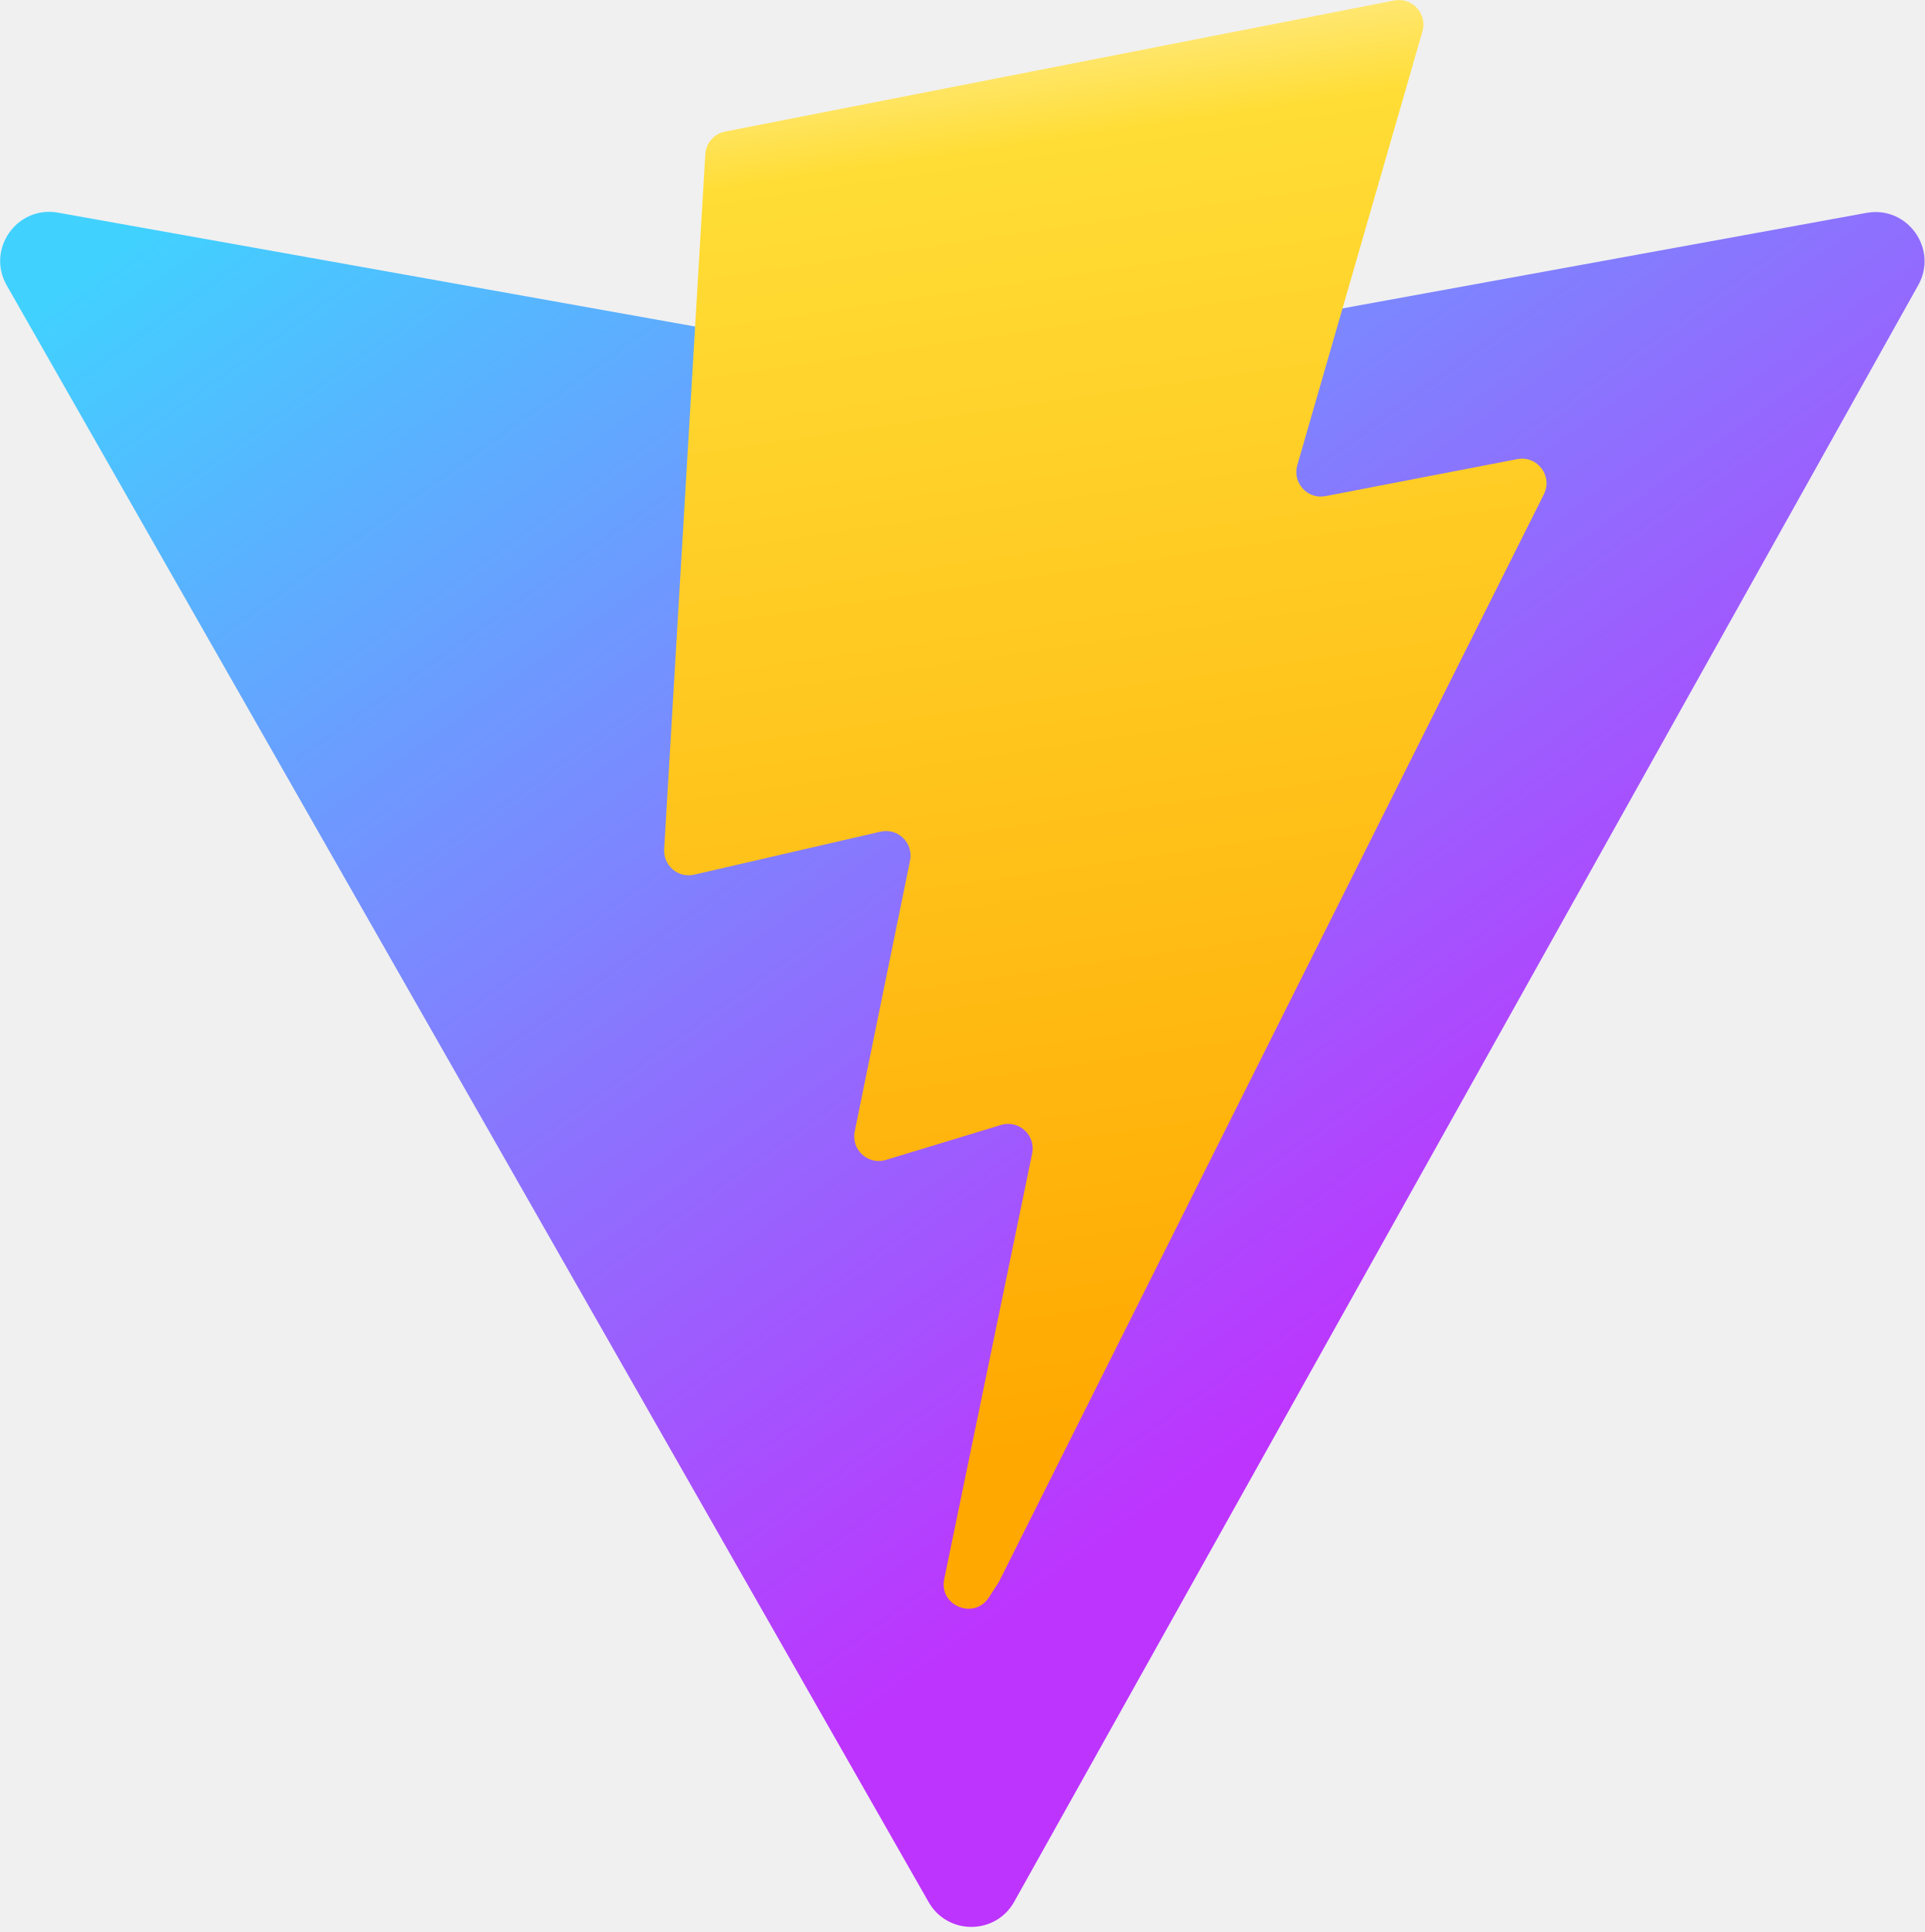
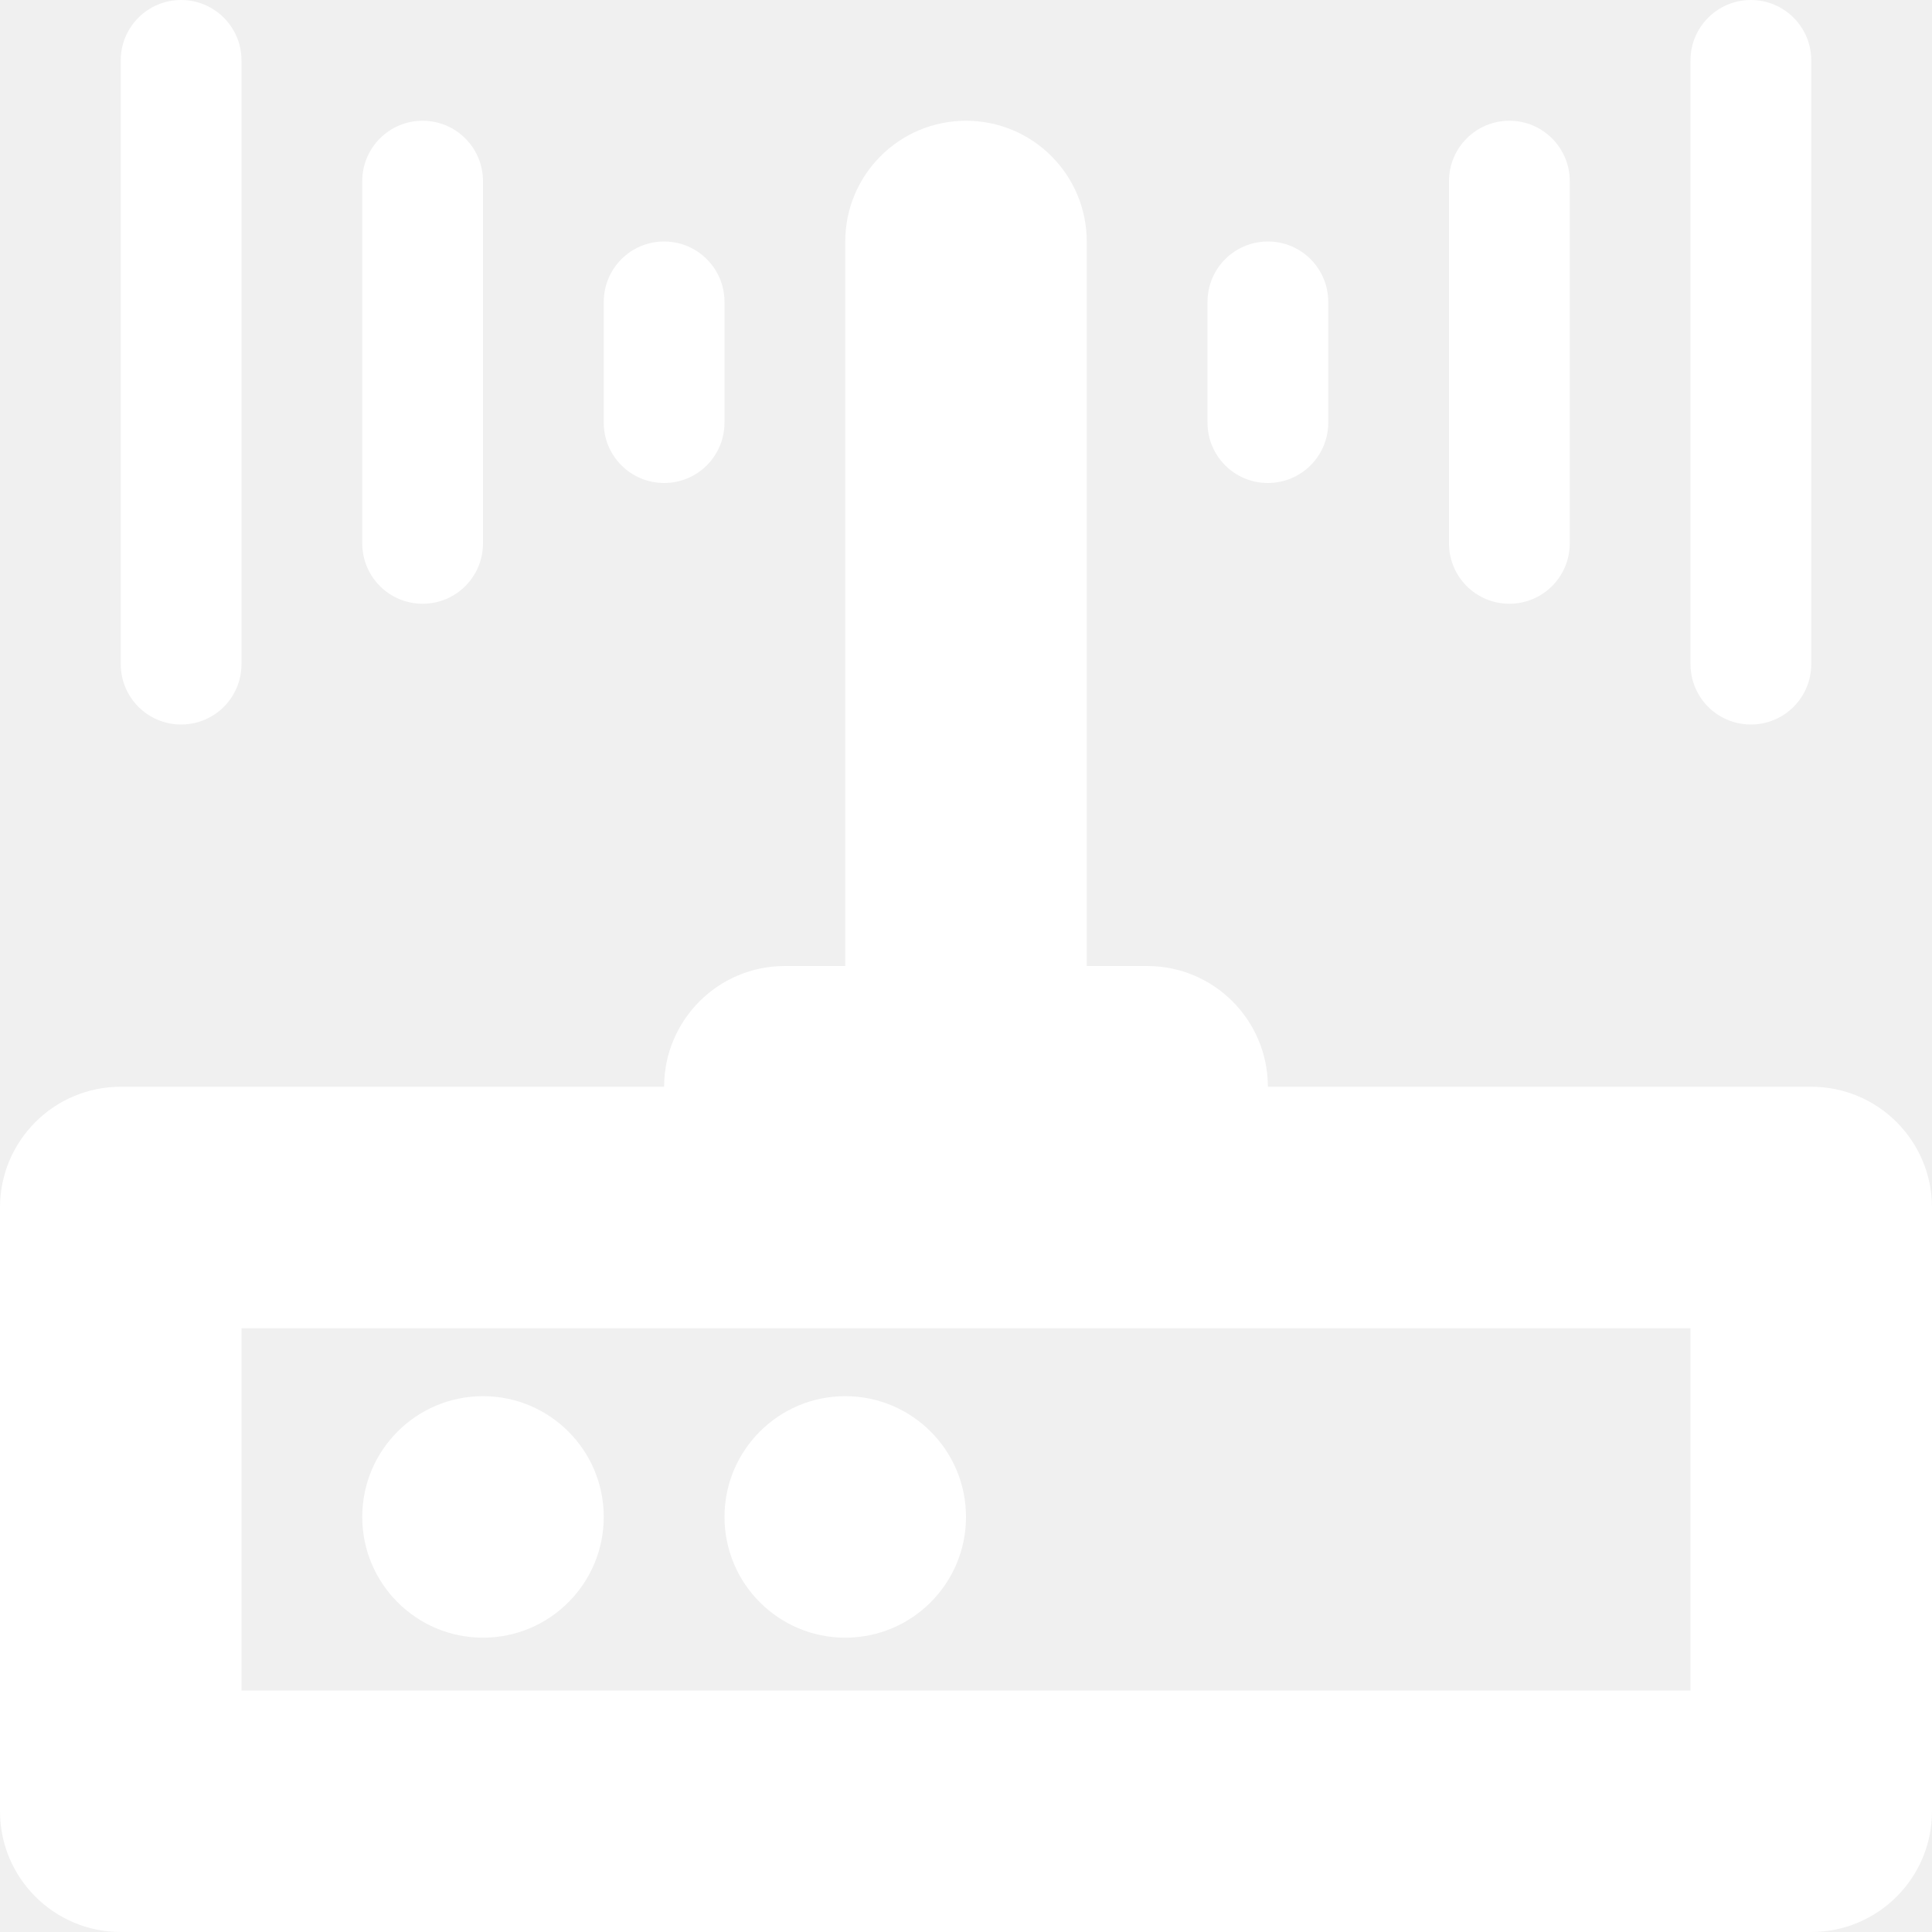
- <svg xmlns="http://www.w3.org/2000/svg" aria-hidden="true" role="img" class="iconify iconify--logos" width="31.88" height="32" preserveAspectRatio="xMidYMid meet" viewBox="0 0 256 257">
-   <defs>
-     <linearGradient id="IconifyId1813088fe1fbc01fb466" x1="-.828%" x2="57.636%" y1="7.652%" y2="78.411%">
-       <stop offset="0%" stop-color="#41D1FF" />
-       <stop offset="100%" stop-color="#BD34FE" />
-     </linearGradient>
-     <linearGradient id="IconifyId1813088fe1fbc01fb467" x1="43.376%" x2="50.316%" y1="2.242%" y2="89.03%">
-       <stop offset="0%" stop-color="#FFEA83" />
-       <stop offset="8.333%" stop-color="#FFDD35" />
-       <stop offset="100%" stop-color="#FFA800" />
-     </linearGradient>
-   </defs>
-   <path fill="url(#IconifyId1813088fe1fbc01fb466)" d="M255.153 37.938L134.897 252.976c-2.483 4.44-8.862 4.466-11.382.048L.875 37.958c-2.746-4.814 1.371-10.646 6.827-9.67l120.385 21.517a6.537 6.537 0 0 0 2.322-.004l117.867-21.483c5.438-.991 9.574 4.796 6.877 9.62Z" />
-   <path fill="url(#IconifyId1813088fe1fbc01fb467)" d="M185.432.063L96.44 17.501a3.268 3.268 0 0 0-2.634 3.014l-5.474 92.456a3.268 3.268 0 0 0 3.997 3.378l24.777-5.718c2.318-.535 4.413 1.507 3.936 3.838l-7.361 36.047c-.495 2.426 1.782 4.5 4.151 3.78l15.304-4.649c2.372-.72 4.652 1.36 4.15 3.788l-11.698 56.621c-.732 3.542 3.979 5.473 5.943 2.437l1.313-2.028l72.516-144.72c1.215-2.423-.88-5.186-3.54-4.672l-25.505 4.922c-2.396.462-4.435-1.77-3.759-4.114l16.646-57.705c.677-2.35-1.37-4.583-3.769-4.113Z" />
+ <svg xmlns="http://www.w3.org/2000/svg" fill="white" height="800px" width="800px" version="1.1" id="Capa_1" viewBox="0 0 512 512" xml:space="preserve">
+   <g>
+     <path d="M336,128c8.844,0,16-7.156,16-16V80c0-8.844-7.156-16-16-16c-8.828,0-16,7.156-16,16v32c0,4.422,1.797,8.422,4.688,11.328   C327.594,126.219,331.578,128,336,128z" />
+     <path d="M400,160c8.844,0,16-7.156,16-16V48c0-8.844-7.156-16-16-16c-8.828,0-16,7.156-16,16v96c0,4.422,1.797,8.422,4.688,11.328   C391.594,158.219,395.578,160,400,160z" />
+     <path d="M464,192c8.844,0,16-7.156,16-16V16c0-8.844-7.156-16-16-16c-8.828,0-16,7.156-16,16v160c0,4.422,1.797,8.422,4.688,11.328   C455.594,190.219,459.578,192,464,192z" />
+     <path d="M176,128c4.422,0,8.406-1.781,11.313-4.672C190.203,120.422,192,116.422,192,112V80c0-8.844-7.172-16-16-16   c-8.844,0-16,7.156-16,16v32C160,120.844,167.156,128,176,128z" />
+     <path d="M112,160c4.422,0,8.406-1.781,11.313-4.672C126.203,152.422,128,148.422,128,144V48c0-8.844-7.172-16-16-16   c-8.844,0-16,7.156-16,16v96C96,152.844,103.156,160,112,160z" />
+     <path d="M48,192c4.422,0,8.406-1.781,11.313-4.672C62.203,184.422,64,180.422,64,176V16c0-8.844-7.172-16-16-16   c-8.844,0-16,7.156-16,16v160C32,184.844,39.156,192,48,192z" />
+     <path d="M480,288H336c0-17.674-14.328-32-32-32h-16V64c0-17.672-14.328-32-32-32s-32,14.328-32,32v192h-16   c-17.672,0-32,14.326-32,32H32c-17.672,0-32,14.326-32,32v160c0,17.674,14.328,32,32,32h448c17.672,0,32-14.326,32-32V320   C512,302.326,497.672,288,480,288z M448,448H64v-96h384V448z" />
+     <g>
+       <circle cx="128" cy="402" r="32" />
+       <circle cx="224" cy="402" r="32" />
+     </g>
+   </g>
</svg>
